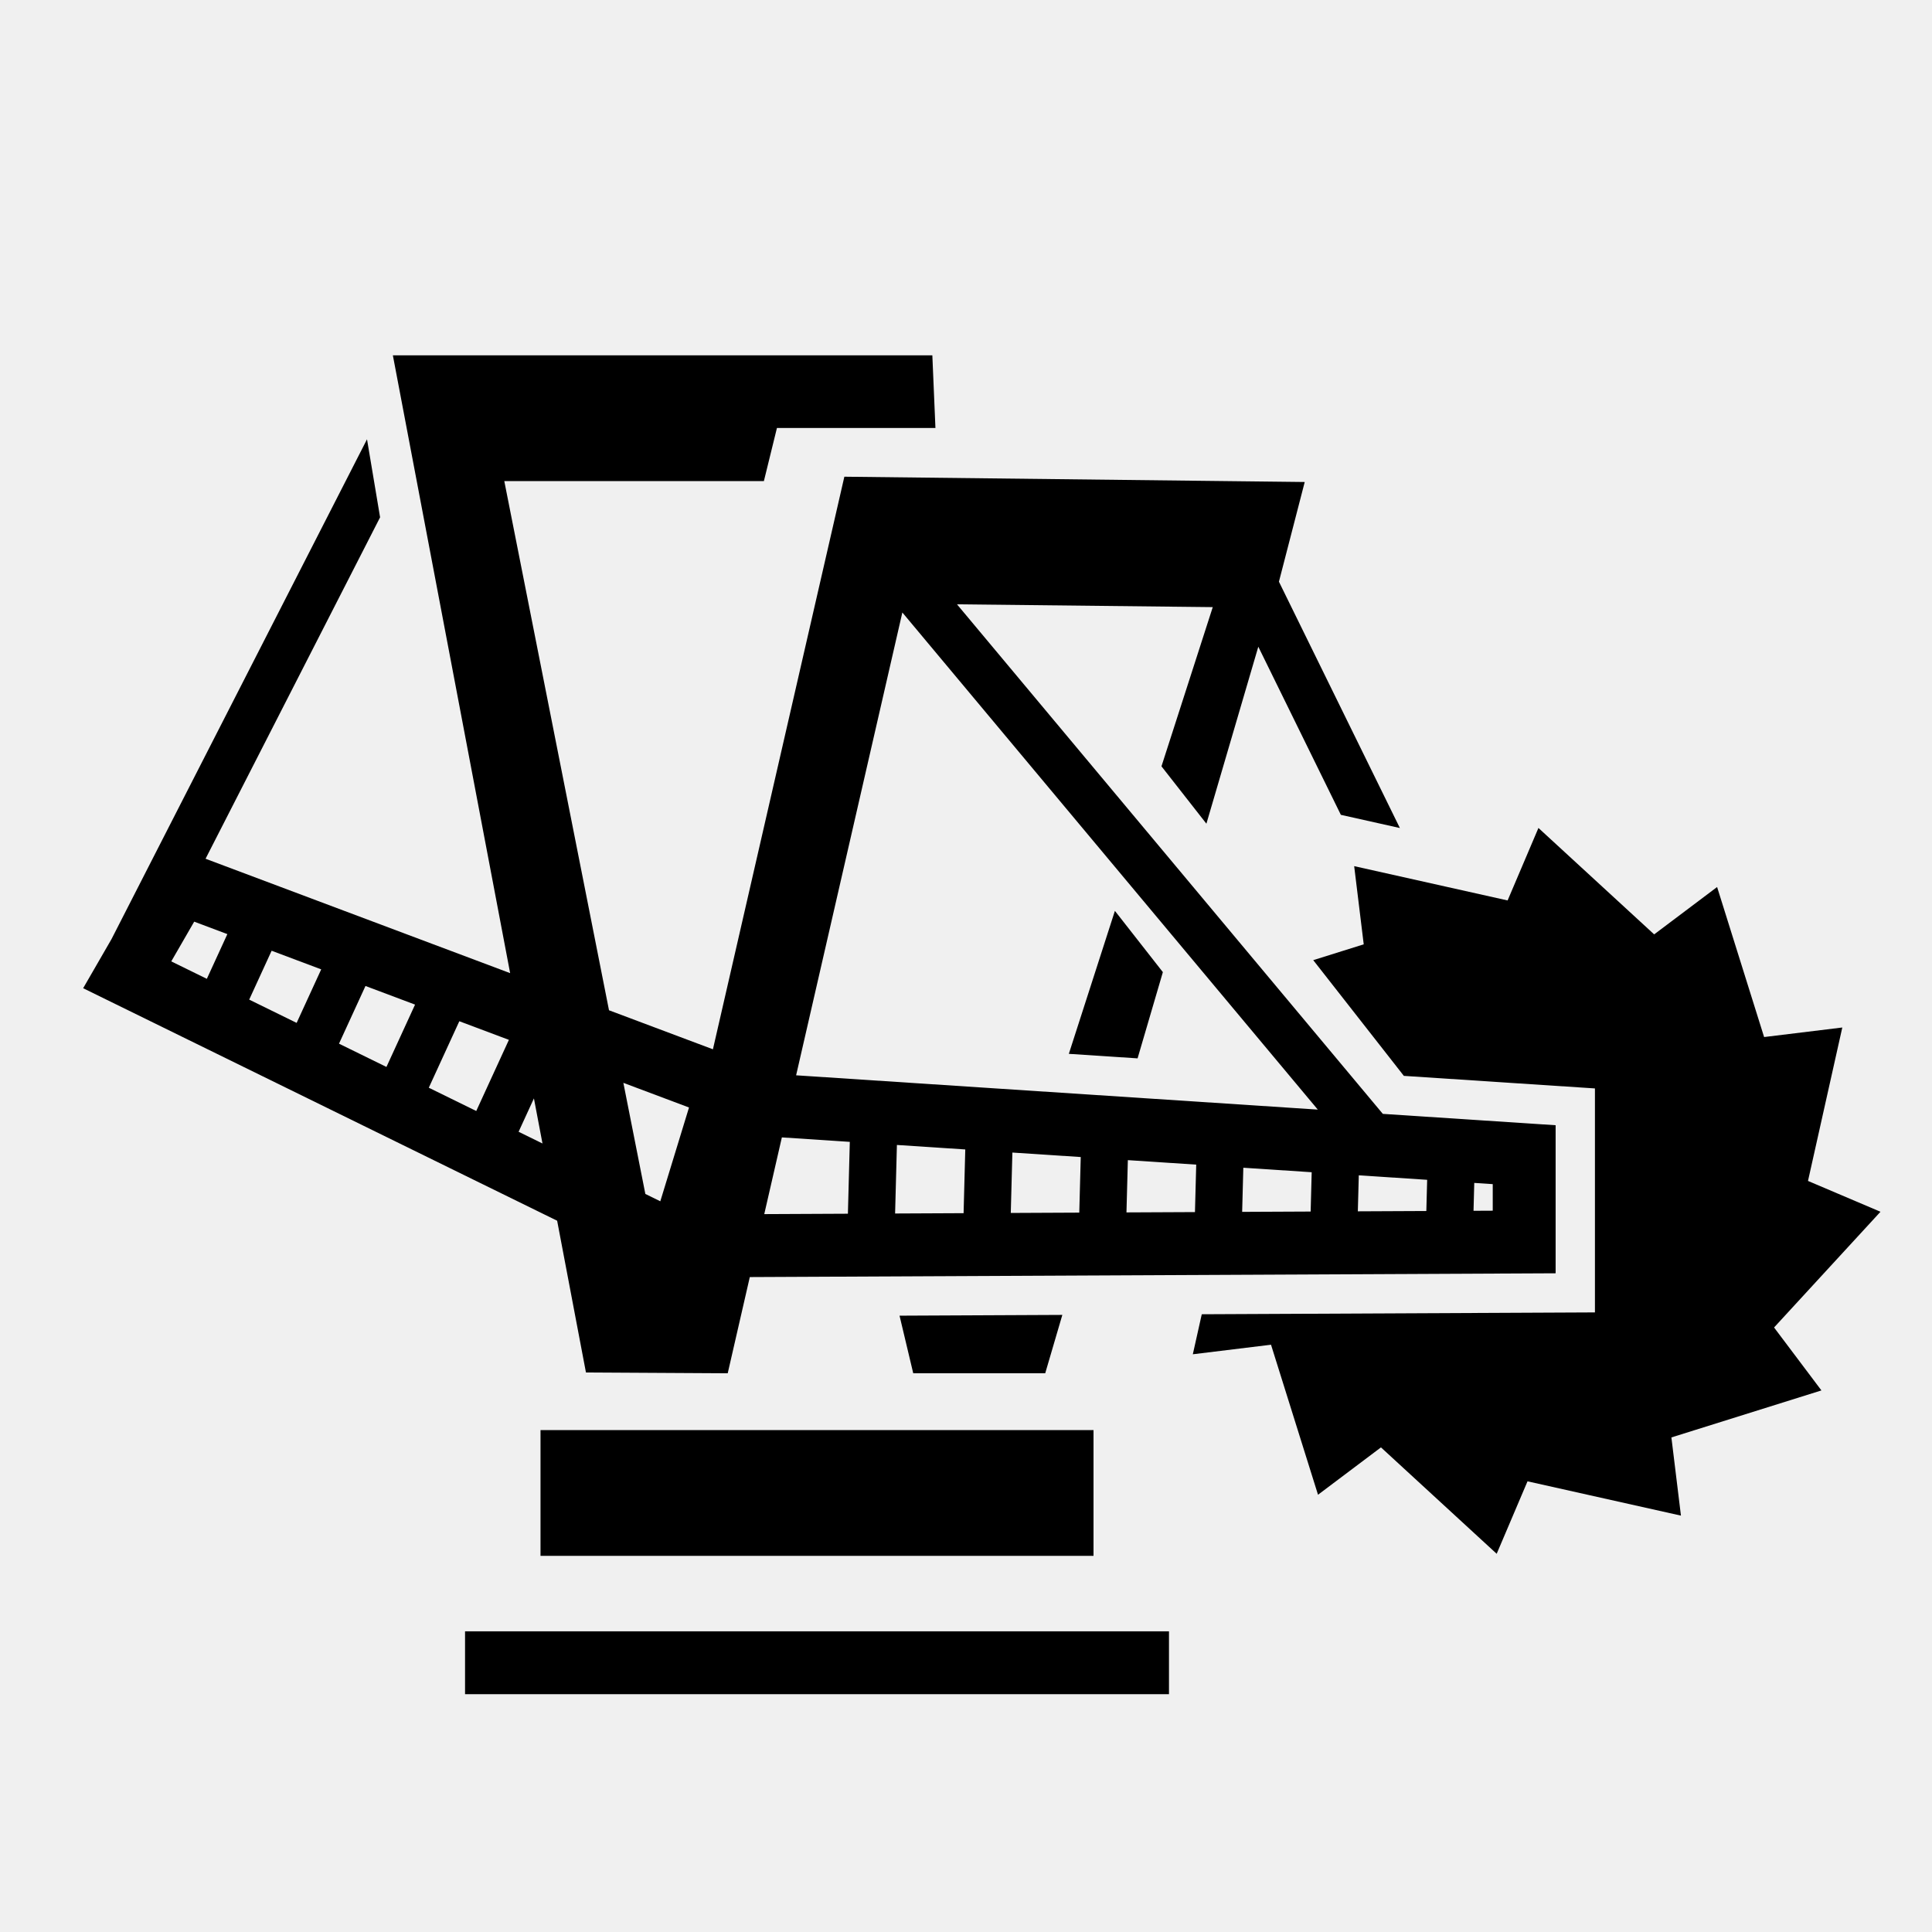
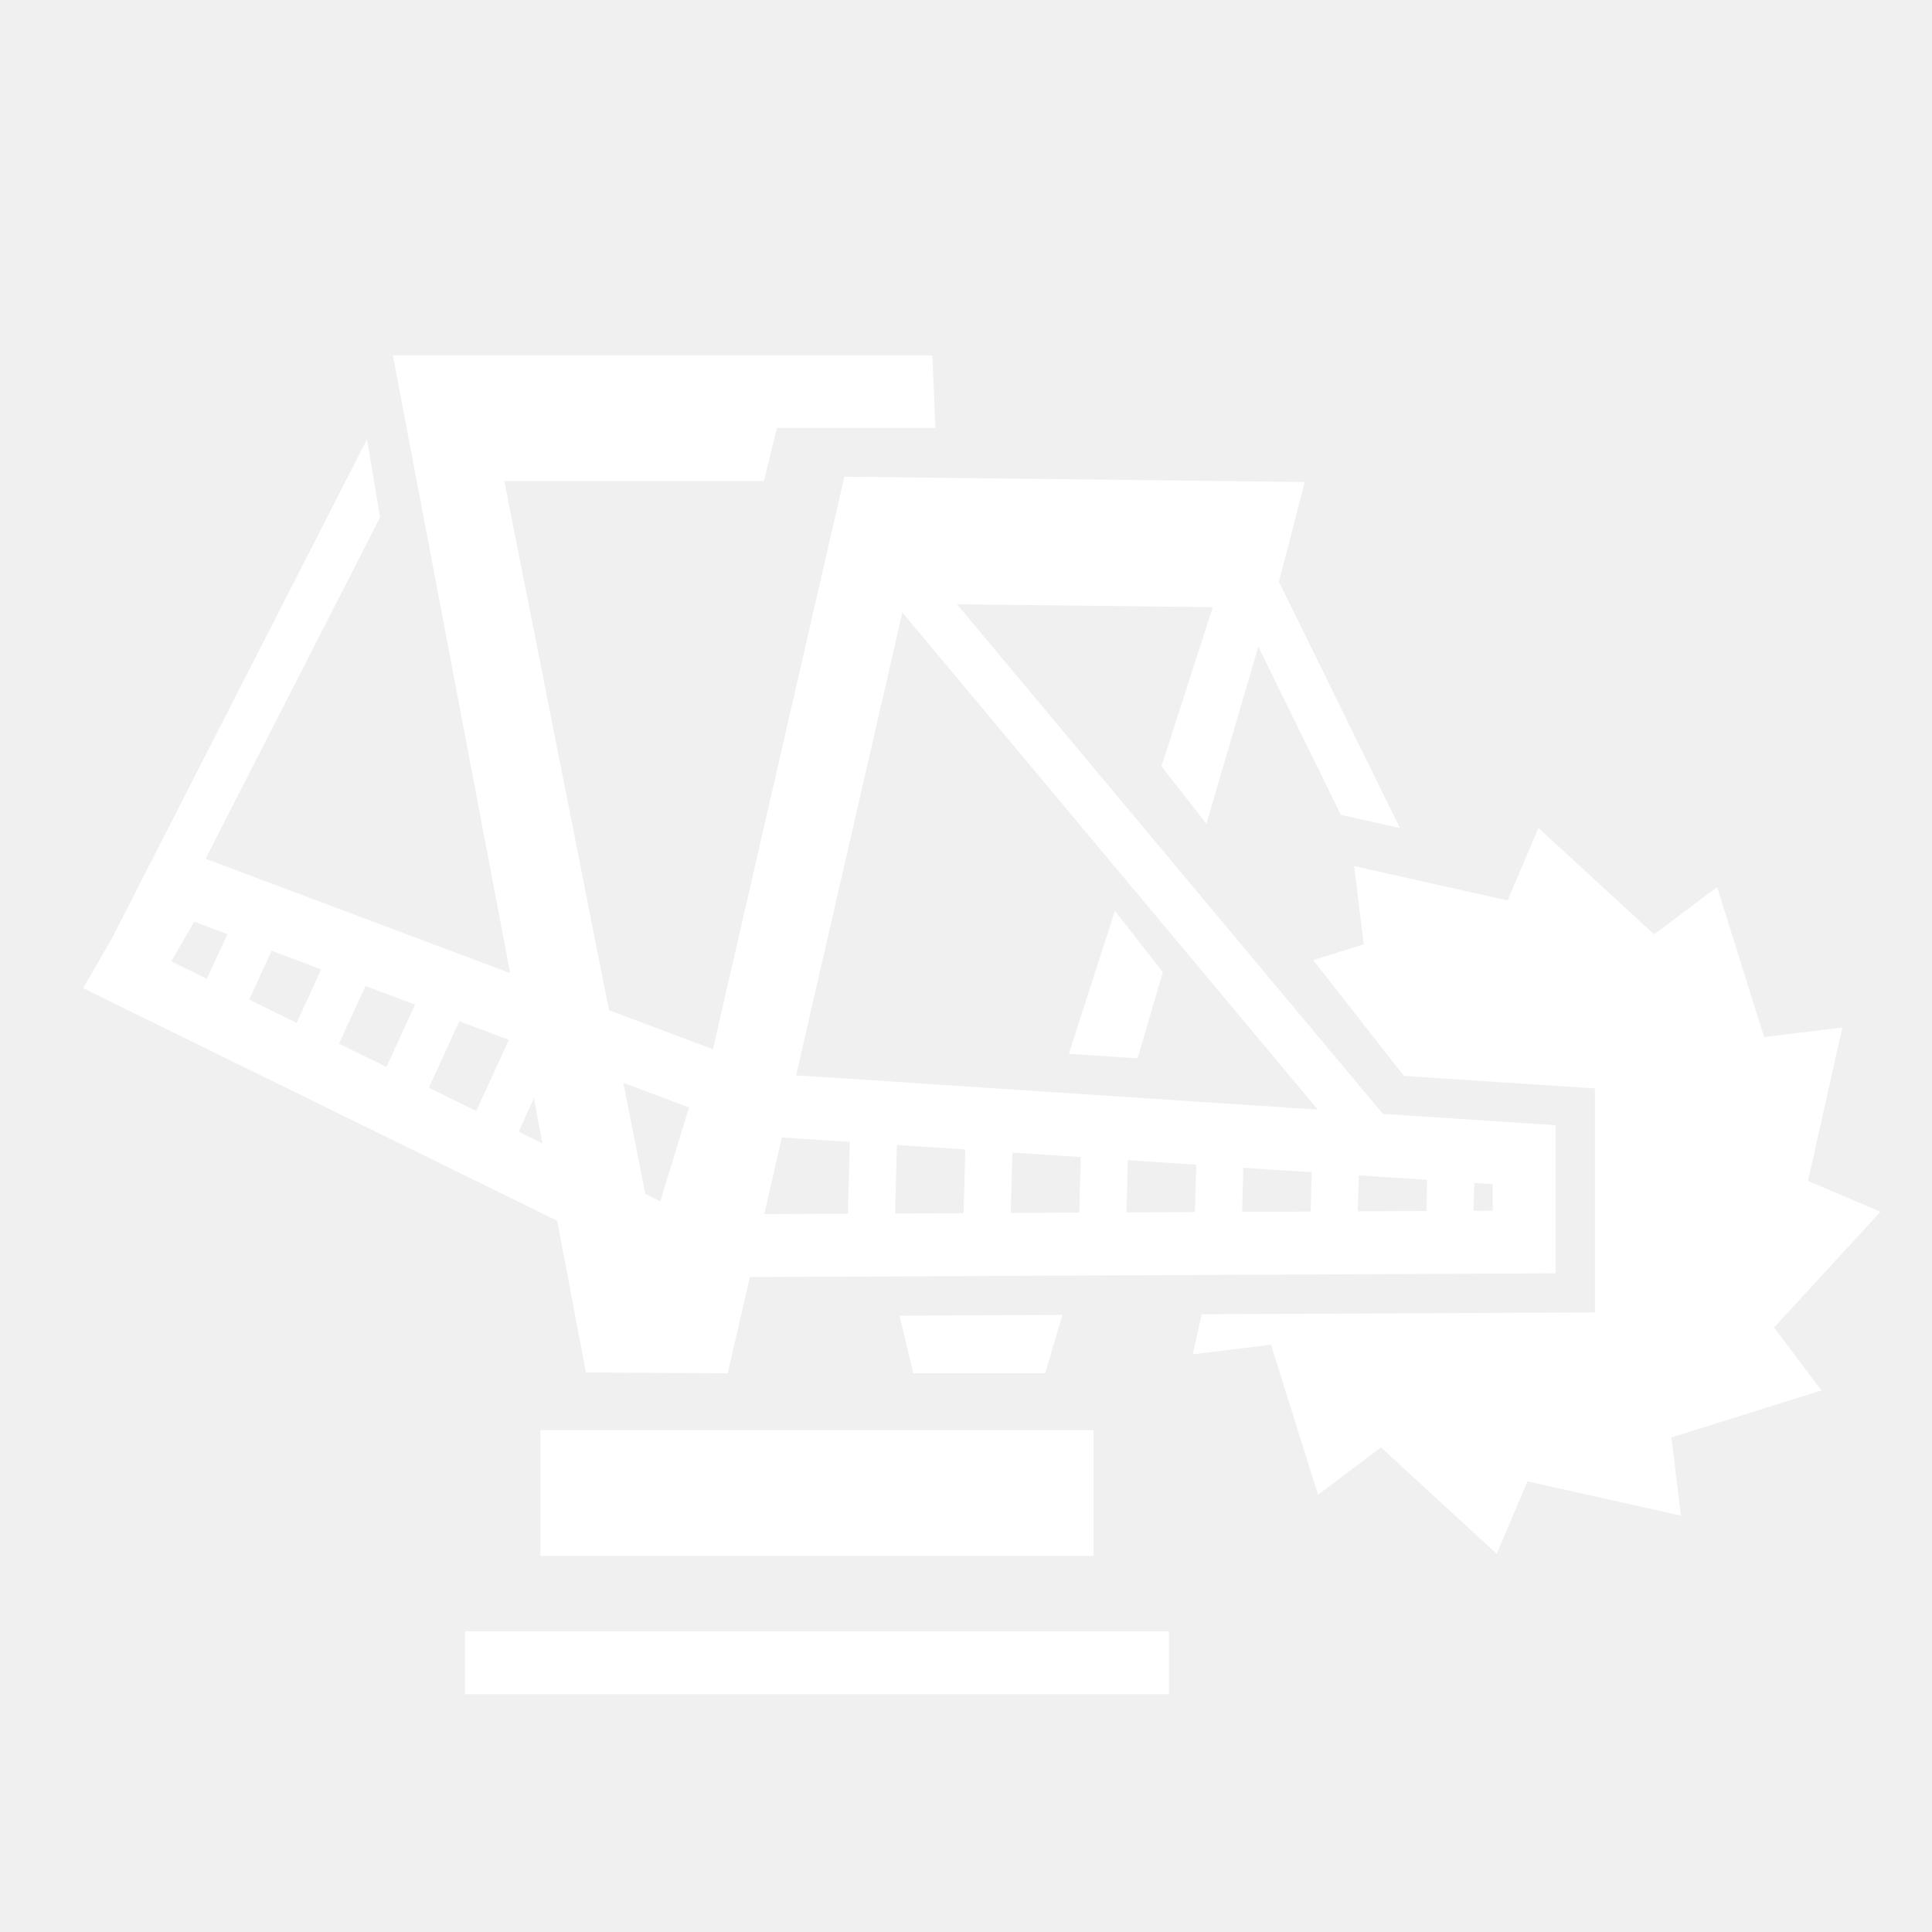
- <svg xmlns="http://www.w3.org/2000/svg" fill="currentColor" viewBox="0 0 512 512">
-   <path fill="currentColor" d="M123.241 448.98h186.552v-16.66H123.241zm20-36.66h146.552v-33.337H143.241zm204.782-157.87 24.012 30.665 50.64 3.329v59.358l-104.194.489-2.371 10.604 20.722-2.53 12.457 39.758 16.68-12.551 30.668 28.198 8.17-19.205 40.661 9.091-2.53-20.722 39.759-12.457-12.552-16.68 28.203-30.668-19.21-8.17 9.091-40.661-20.721 2.53-12.458-39.759-16.68 12.552-30.668-28.203-8.17 19.21-40.661-9.091 2.53 20.721zm-66.493 94.014-4.537 15.47h-34.975l-3.632-15.267zm-146.337-90.573L104.112 94.166H247.08l.819 19.246h-42l-3.462 14.087h-68.793l27.748 140.232 27.541 10.343 34.83-151.741 122.003 1.403-6.836 26.417 32.053 65.283-15.642-3.497-21.876-44.554-13.756 46.904-11.907-15.207 13.592-42.189-67.782-.744 112.851 135.039 45.795 3.011v39.235l-213.552 1.002-5.852 25.498-37.57-.214-7.635-40.215-125.612-61.618 7.511-13.01 67.714-132.465 3.466 20.682-46.253 90.483zm67.343 63.861 22.168-.104.503-19.042-18.005-1.184zm34.674-.163 18.152-.085.446-16.887-18.118-1.191zm30.657-.144 18.152-.085.39-14.731-18.118-1.191zm30.658-.144 18.152-.085.333-12.576-18.118-1.191zm30.658-.144 18.152-.085.276-10.42-18.118-1.191zm30.658-.144 18.152-.085.219-8.265-18.119-1.191zm30.658-.144 5.093-.024v-7.039l-4.898-.322zm-219.475-4.461 3.964 1.944 7.606-24.856-17.396-6.533zm-33.588-16.477 6.327 3.104-2.268-11.947zm-23.799-11.674 12.573 6.167 8.654-18.853-13.139-4.934zm97.342-3.289 138.247 9.087-110.093-131.74zm-121.14-8.385 12.572 6.167 7.583-16.519-13.139-4.935zm218.333-18.959-6.702 22.853-18.218-1.197 12.208-37.891zM66.04 264.908l12.572 6.168 6.512-14.186-13.139-4.934zM51.465 244.25l-6.078 10.527 9.427 4.624 5.439-11.851z" />
+ <svg xmlns="http://www.w3.org/2000/svg" fill="#ffffff" viewBox="0 0 512 512">
+   <path fill="#fff" d="M123.241 448.98h186.552v-16.66H123.241zm20-36.66h146.552v-33.337H143.241zm204.782-157.87 24.012 30.665 50.64 3.329v59.358l-104.194.489-2.371 10.604 20.722-2.53 12.457 39.758 16.68-12.551 30.668 28.198 8.17-19.205 40.661 9.091-2.53-20.722 39.759-12.457-12.552-16.68 28.203-30.668-19.21-8.17 9.091-40.661-20.721 2.53-12.458-39.759-16.68 12.552-30.668-28.203-8.17 19.21-40.661-9.091 2.53 20.721zm-66.493 94.014-4.537 15.47h-34.975l-3.632-15.267zm-146.337-90.573L104.112 94.166H247.08l.819 19.246h-42l-3.462 14.087h-68.793l27.748 140.232 27.541 10.343 34.83-151.741 122.003 1.403-6.836 26.417 32.053 65.283-15.642-3.497-21.876-44.554-13.756 46.904-11.907-15.207 13.592-42.189-67.782-.744 112.851 135.039 45.795 3.011v39.235l-213.552 1.002-5.852 25.498-37.57-.214-7.635-40.215-125.612-61.618 7.511-13.01 67.714-132.465 3.466 20.682-46.253 90.483zm67.343 63.861 22.168-.104.503-19.042-18.005-1.184zm34.674-.163 18.152-.085.446-16.887-18.118-1.191zm30.657-.144 18.152-.085.39-14.731-18.118-1.191zm30.658-.144 18.152-.085.333-12.576-18.118-1.191zm30.658-.144 18.152-.085.276-10.42-18.118-1.191zm30.658-.144 18.152-.085.219-8.265-18.119-1.191zm30.658-.144 5.093-.024v-7.039l-4.898-.322zm-219.475-4.461 3.964 1.944 7.606-24.856-17.396-6.533zm-33.588-16.477 6.327 3.104-2.268-11.947zm-23.799-11.674 12.573 6.167 8.654-18.853-13.139-4.934zm97.342-3.289 138.247 9.087-110.093-131.74zm-121.14-8.385 12.572 6.167 7.583-16.519-13.139-4.935zm218.333-18.959-6.702 22.853-18.218-1.197 12.208-37.891zM66.04 264.908l12.572 6.168 6.512-14.186-13.139-4.934zM51.465 244.25l-6.078 10.527 9.427 4.624 5.439-11.851z" />
</svg>
